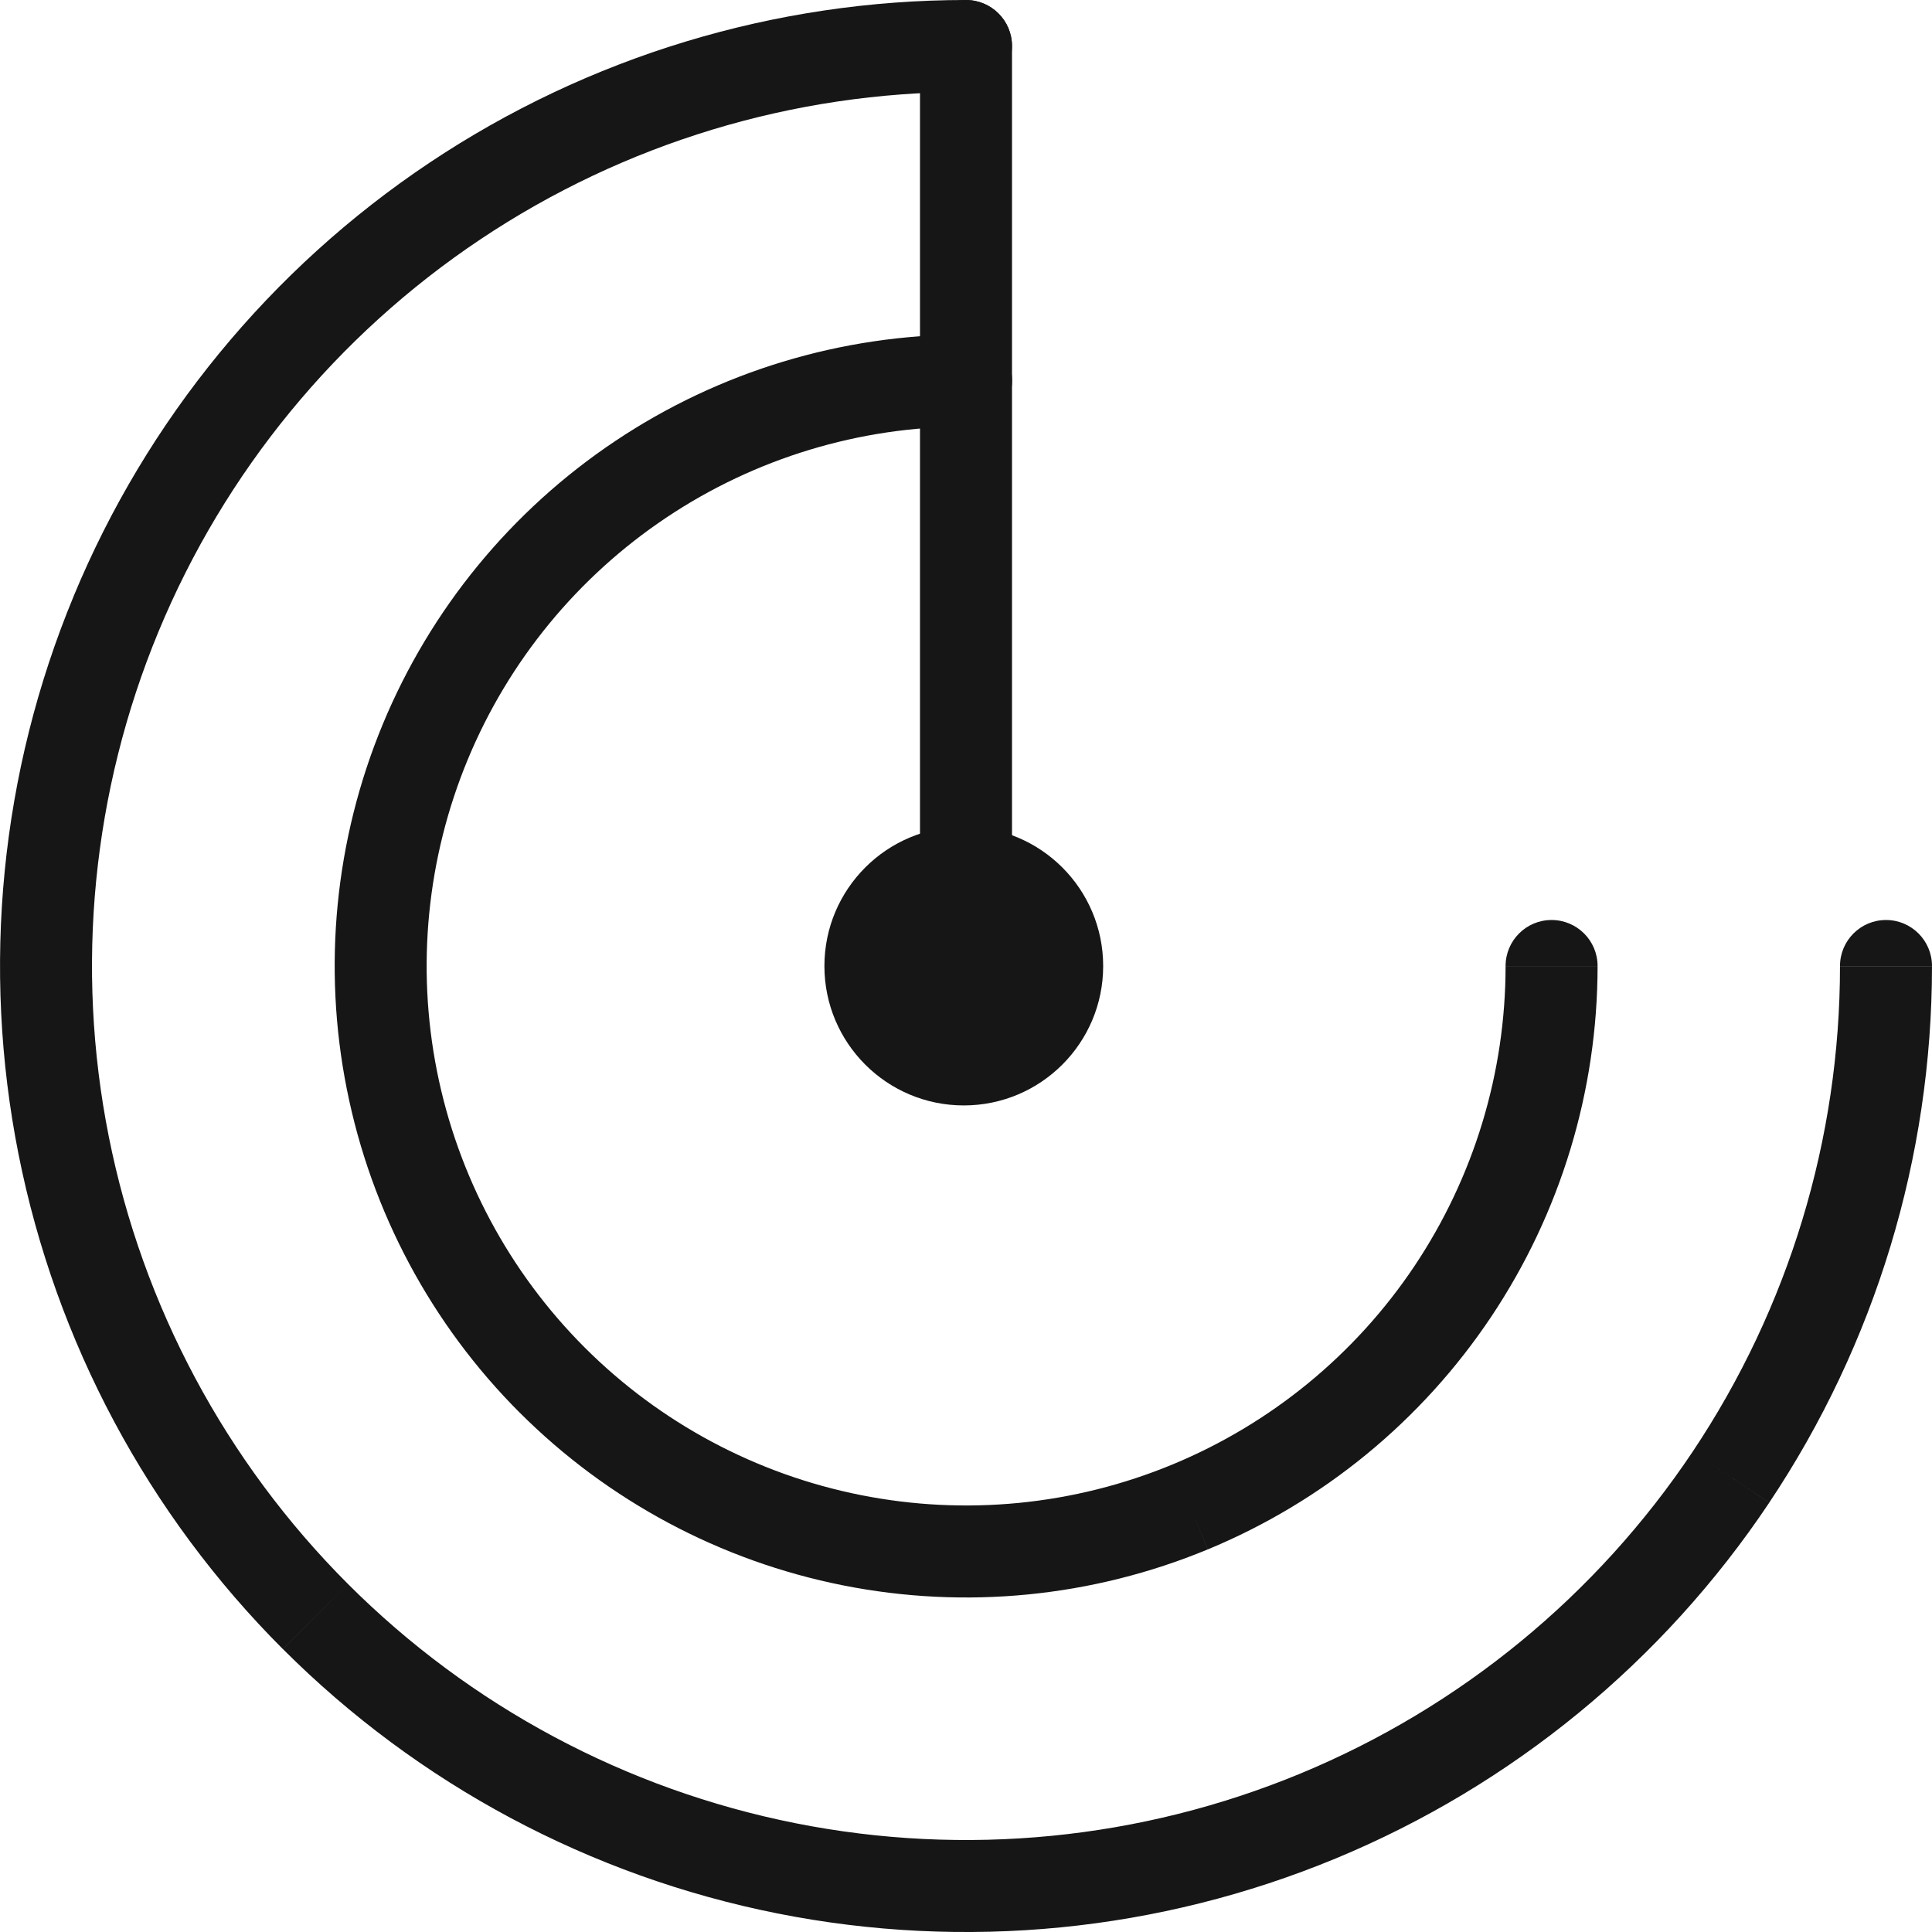
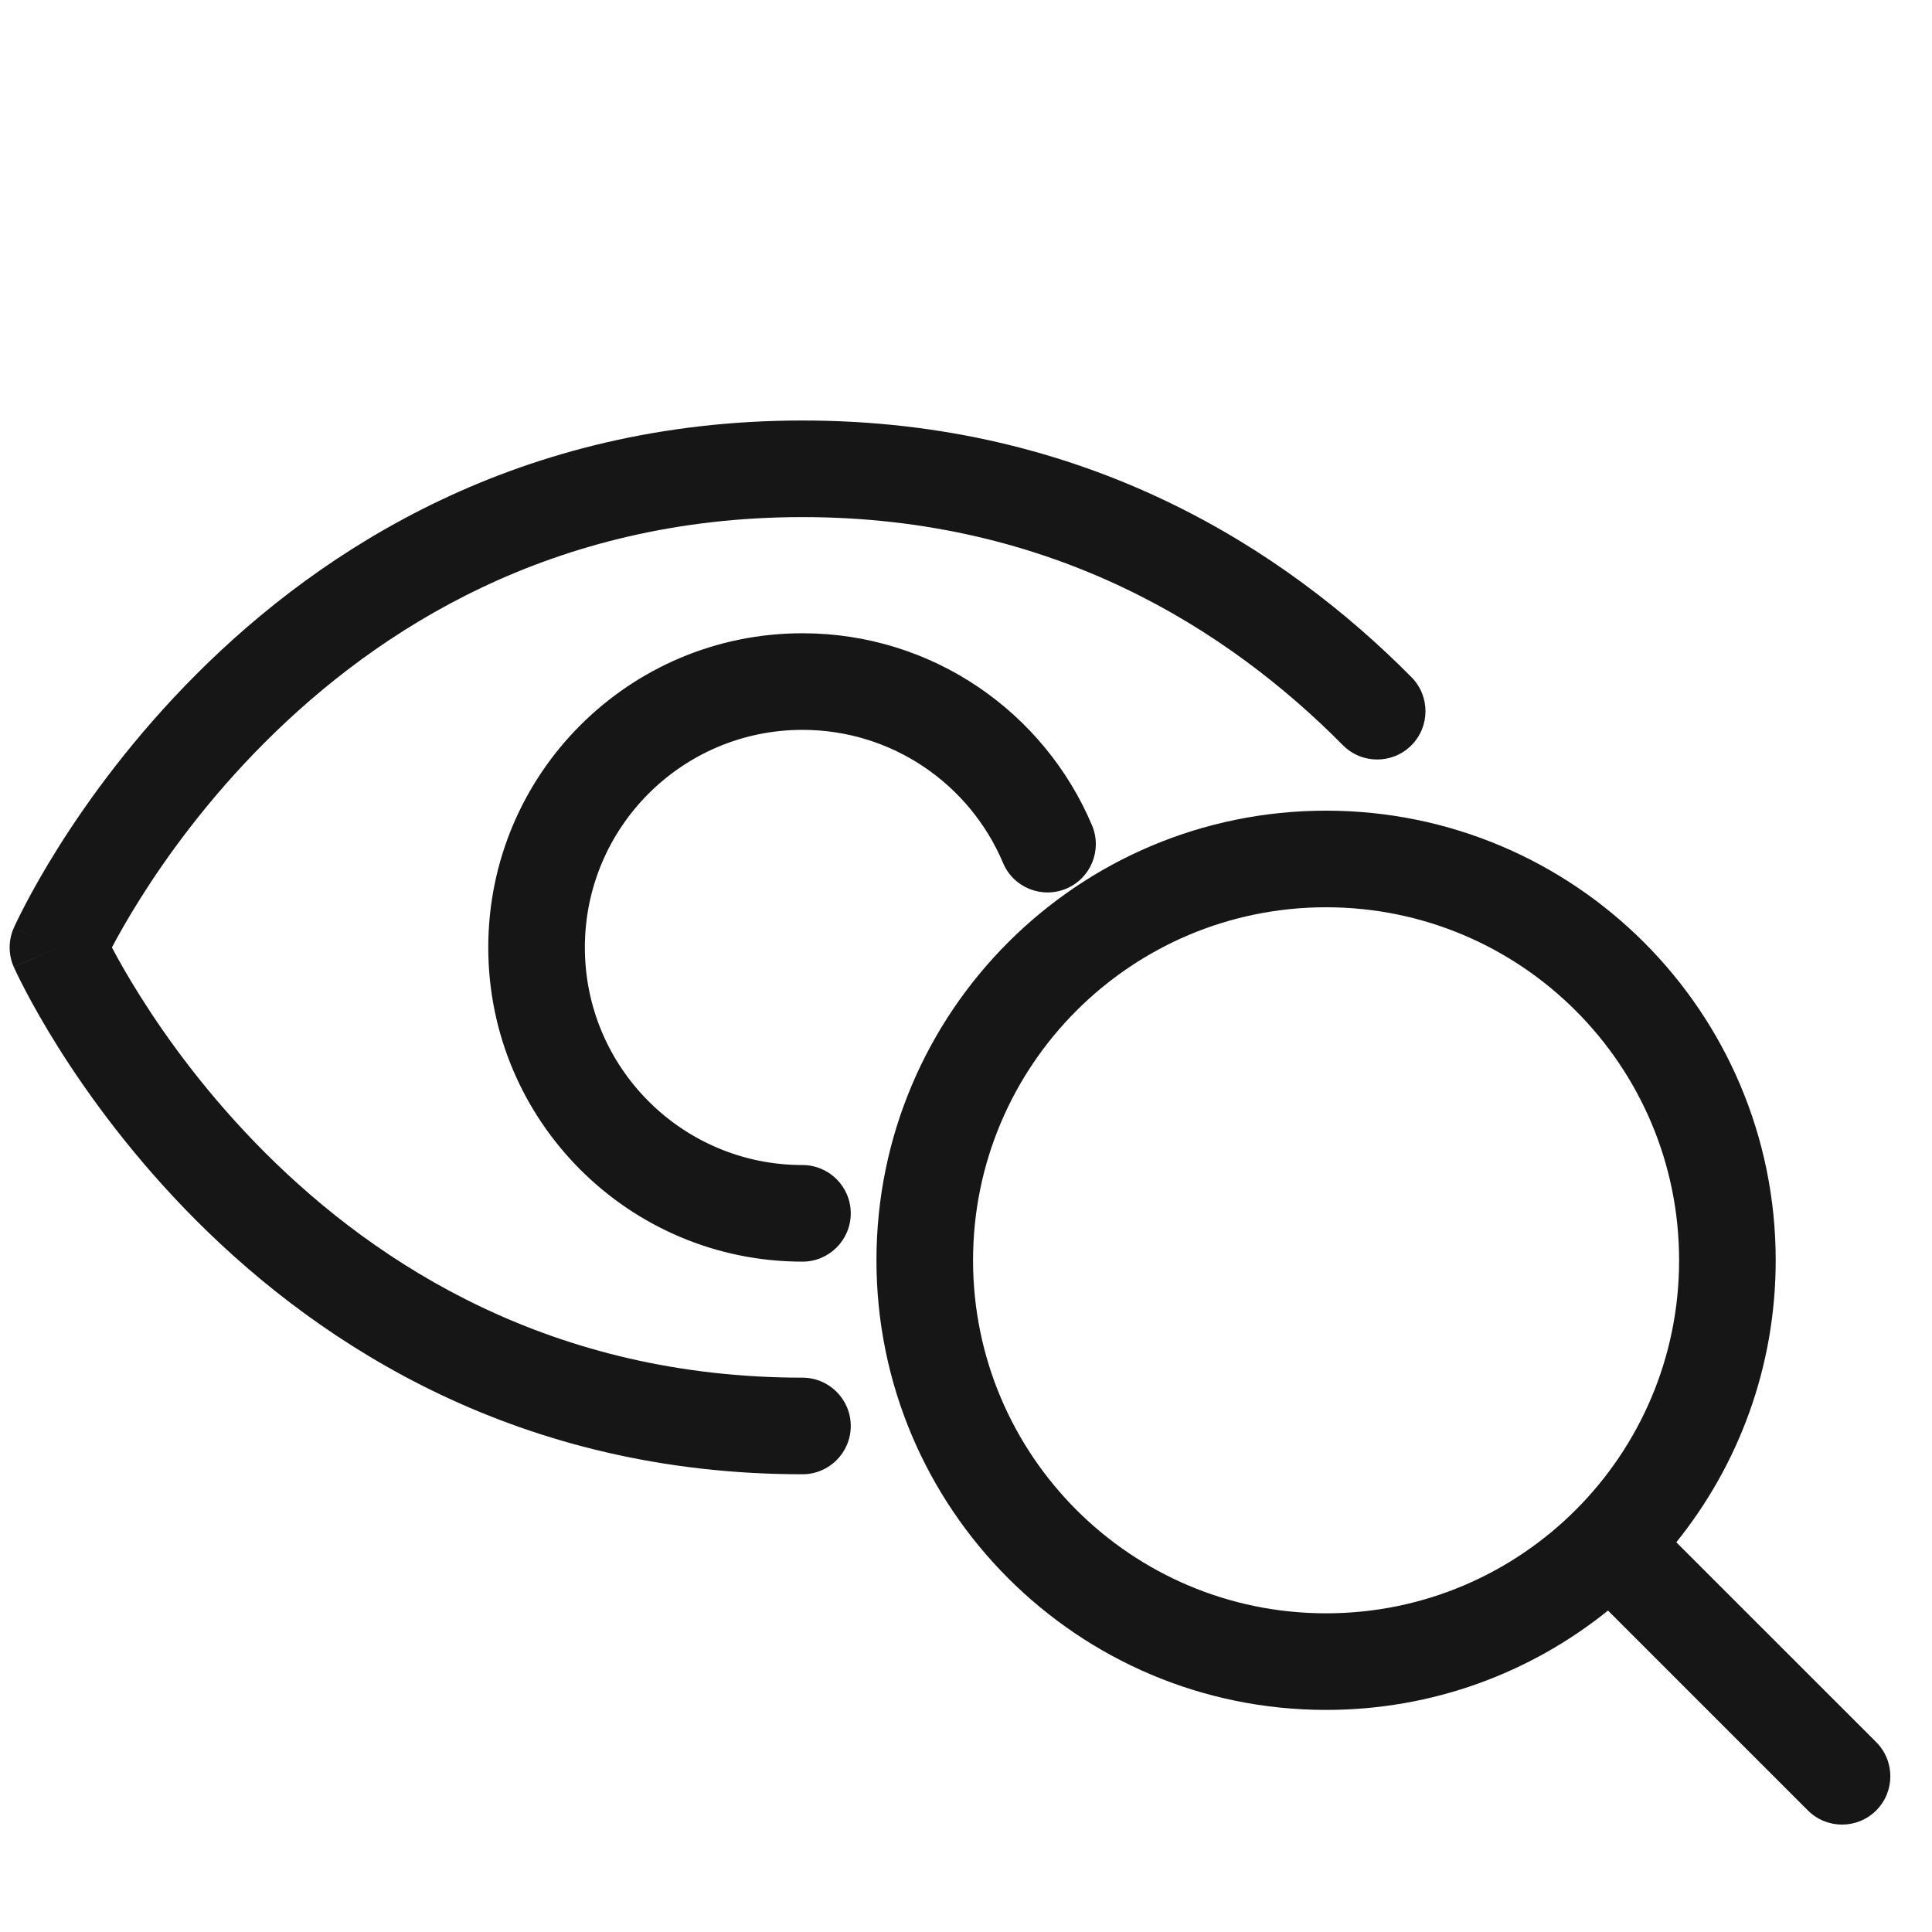
- <svg xmlns="http://www.w3.org/2000/svg" width="42" height="42" viewBox="0 0 42 42" fill="none">
-   <path d="M42 21a1 1 0 1 0-2 0h2Zm-4.37 11.112-.832-.555.831.555Zm-8.976 7.366-.383-.923.383.923Zm-11.556 1.139-.195.98.195-.98Zm-10.24-5.474-.707.707.707-.707Zm-5.474-10.24-.98.195.98-.195Zm1.138-11.556-.923-.383.923.383ZM9.89 4.371l-.556-.831.556.831ZM21 2.001a1 1 0 1 0 0-2v2Zm19 19a19 19 0 0 1-3.202 10.556l1.663 1.11A21 21 0 0 0 42 21.002h-2Zm-3.202 10.556a19 19 0 0 1-8.527 6.998l.765 1.847a21 21 0 0 0 9.425-7.734l-1.663-1.111Zm-8.527 6.998a19 19 0 0 1-10.978 1.08l-.39 1.962a21 21 0 0 0 12.133-1.195l-.765-1.847Zm-10.978 1.08a19 19 0 0 1-9.728-5.2L6.151 35.85a21 21 0 0 0 10.752 5.747l.39-1.961Zm-9.728-5.2a19 19 0 0 1-5.2-9.727l-1.961.39A21 21 0 0 0 6.15 35.85l1.414-1.414Zm-5.2-9.727A19 19 0 0 1 3.446 13.73L1.6 12.964A21 21 0 0 0 .404 25.099l1.961-.39ZM3.446 13.73a19 19 0 0 1 6.998-8.527L9.333 3.54a21 21 0 0 0-7.734 9.425l1.847.765Zm6.998-8.527A19 19 0 0 1 21 2V0A21 21 0 0 0 9.333 3.54l1.111 1.663ZM34.73 21a1 1 0 1 0-2 0h2ZM18.52 33.484l-.195.981.195-.98ZM12.003 30l.707-.707-.707.707ZM8.52 23.484l.98-.196-.98.196Zm.724-7.354-.924-.383.924.383Zm4.688-5.712-.556-.831.556.831Zm7.07-1.145a1 1 0 0 0 0-2v2ZM32.73 21.001c0 2.319-.688 4.586-1.976 6.515l1.662 1.111a13.728 13.728 0 0 0 2.314-7.626h-2Zm-1.976 6.515a11.727 11.727 0 0 1-5.264 4.32l.766 1.847a13.727 13.727 0 0 0 6.16-5.056l-1.662-1.111Zm-5.264 4.32a11.725 11.725 0 0 1-6.775.666l-.39 1.962a13.72 13.72 0 0 0 7.93-.781l-.764-1.848Zm-6.775.666a11.727 11.727 0 0 1-6.005-3.209l-1.414 1.414a13.728 13.728 0 0 0 7.029 3.757l.39-1.962Zm-6.005-3.209a11.727 11.727 0 0 1-3.21-6.005l-1.96.39a13.727 13.727 0 0 0 3.756 7.03l1.414-1.415ZM9.5 23.288a11.727 11.727 0 0 1 .668-6.775l-1.848-.766a13.727 13.727 0 0 0-.78 7.932l1.96-.39Zm.668-6.775a11.727 11.727 0 0 1 4.32-5.263l-1.112-1.663a13.728 13.728 0 0 0-5.056 6.16l1.848.766Zm4.32-5.263a11.728 11.728 0 0 1 6.515-1.977v-2c-2.715 0-5.37.805-7.627 2.314l1.111 1.663Z" fill="#161616" />
-   <circle cx="20.952" cy="21.001" r="3.03" fill="#161616" />
-   <path d="M20 21.606a1 1 0 0 0 2 0h-2ZM22 1a1 1 0 1 0-2 0h2Zm0 20.606V1h-2v20.606h2Z" fill="#161616" />
+ <svg xmlns="http://www.w3.org/2000/svg" width="40" height="40" viewBox="0 0 40 40" fill="none">
+   <path fill-rule="evenodd" clip-rule="evenodd" d="M4.071 13.954C6.682 11.342 10.776 8.706 16.614 8.706C22.502 8.706 26.616 11.388 29.224 14.021C29.612 14.414 29.609 15.047 29.217 15.435C28.825 15.824 28.191 15.821 27.803 15.428C25.461 13.064 21.831 10.706 16.614 10.706C11.442 10.706 7.829 13.024 5.486 15.368C4.311 16.543 3.461 17.719 2.907 18.6C2.644 19.018 2.448 19.367 2.317 19.616C2.448 19.864 2.643 20.213 2.907 20.631C3.461 21.512 4.311 22.688 5.485 23.862C7.829 26.205 11.441 28.523 16.614 28.523C17.166 28.523 17.614 28.971 17.614 29.523C17.614 30.076 17.166 30.523 16.614 30.523C10.776 30.523 6.682 27.887 4.071 25.277C2.769 23.974 1.829 22.673 1.214 21.697C0.906 21.207 0.678 20.797 0.525 20.505C0.449 20.359 0.391 20.243 0.351 20.161C0.332 20.12 0.316 20.087 0.306 20.064L0.293 20.036L0.289 20.027L0.287 20.024L0.287 20.023C0.287 20.022 0.286 20.022 1.2 19.616C0.286 19.209 0.287 19.209 0.287 19.209L0.287 19.207L0.289 19.204L0.293 19.196L0.305 19.168C0.316 19.144 0.332 19.112 0.351 19.071C0.391 18.988 0.449 18.872 0.525 18.726C0.678 18.434 0.906 18.024 1.214 17.534C1.829 16.557 2.769 15.256 4.071 13.954ZM1.2 19.616L0.286 20.022C0.171 19.763 0.171 19.468 0.286 19.209L1.2 19.616ZM16.614 15.111C14.126 15.111 12.109 17.128 12.109 19.616C12.109 22.104 14.126 24.121 16.614 24.121C17.166 24.121 17.614 24.568 17.614 25.121C17.614 25.673 17.166 26.121 16.614 26.121C13.021 26.121 10.109 23.208 10.109 19.616C10.109 16.023 13.021 13.111 16.614 13.111C19.312 13.111 21.624 14.753 22.609 17.088C22.824 17.597 22.585 18.184 22.077 18.398C21.568 18.613 20.981 18.375 20.767 17.866C20.083 16.245 18.48 15.111 16.614 15.111ZM27.455 18.784C23.418 18.784 20.146 22.057 20.146 26.093C20.146 30.13 23.418 33.402 27.455 33.402C31.492 33.402 34.764 30.13 34.764 26.093C34.764 22.057 31.492 18.784 27.455 18.784ZM18.146 26.093C18.146 20.952 22.314 16.784 27.455 16.784C32.596 16.784 36.764 20.952 36.764 26.093C36.764 28.304 35.993 30.334 34.706 31.931L38.845 36.069C39.235 36.46 39.235 37.093 38.845 37.483C38.454 37.874 37.821 37.874 37.43 37.483L33.292 33.345C31.695 34.632 29.665 35.402 27.455 35.402C22.314 35.402 18.146 31.234 18.146 26.093Z" fill="#161616" />
</svg>
